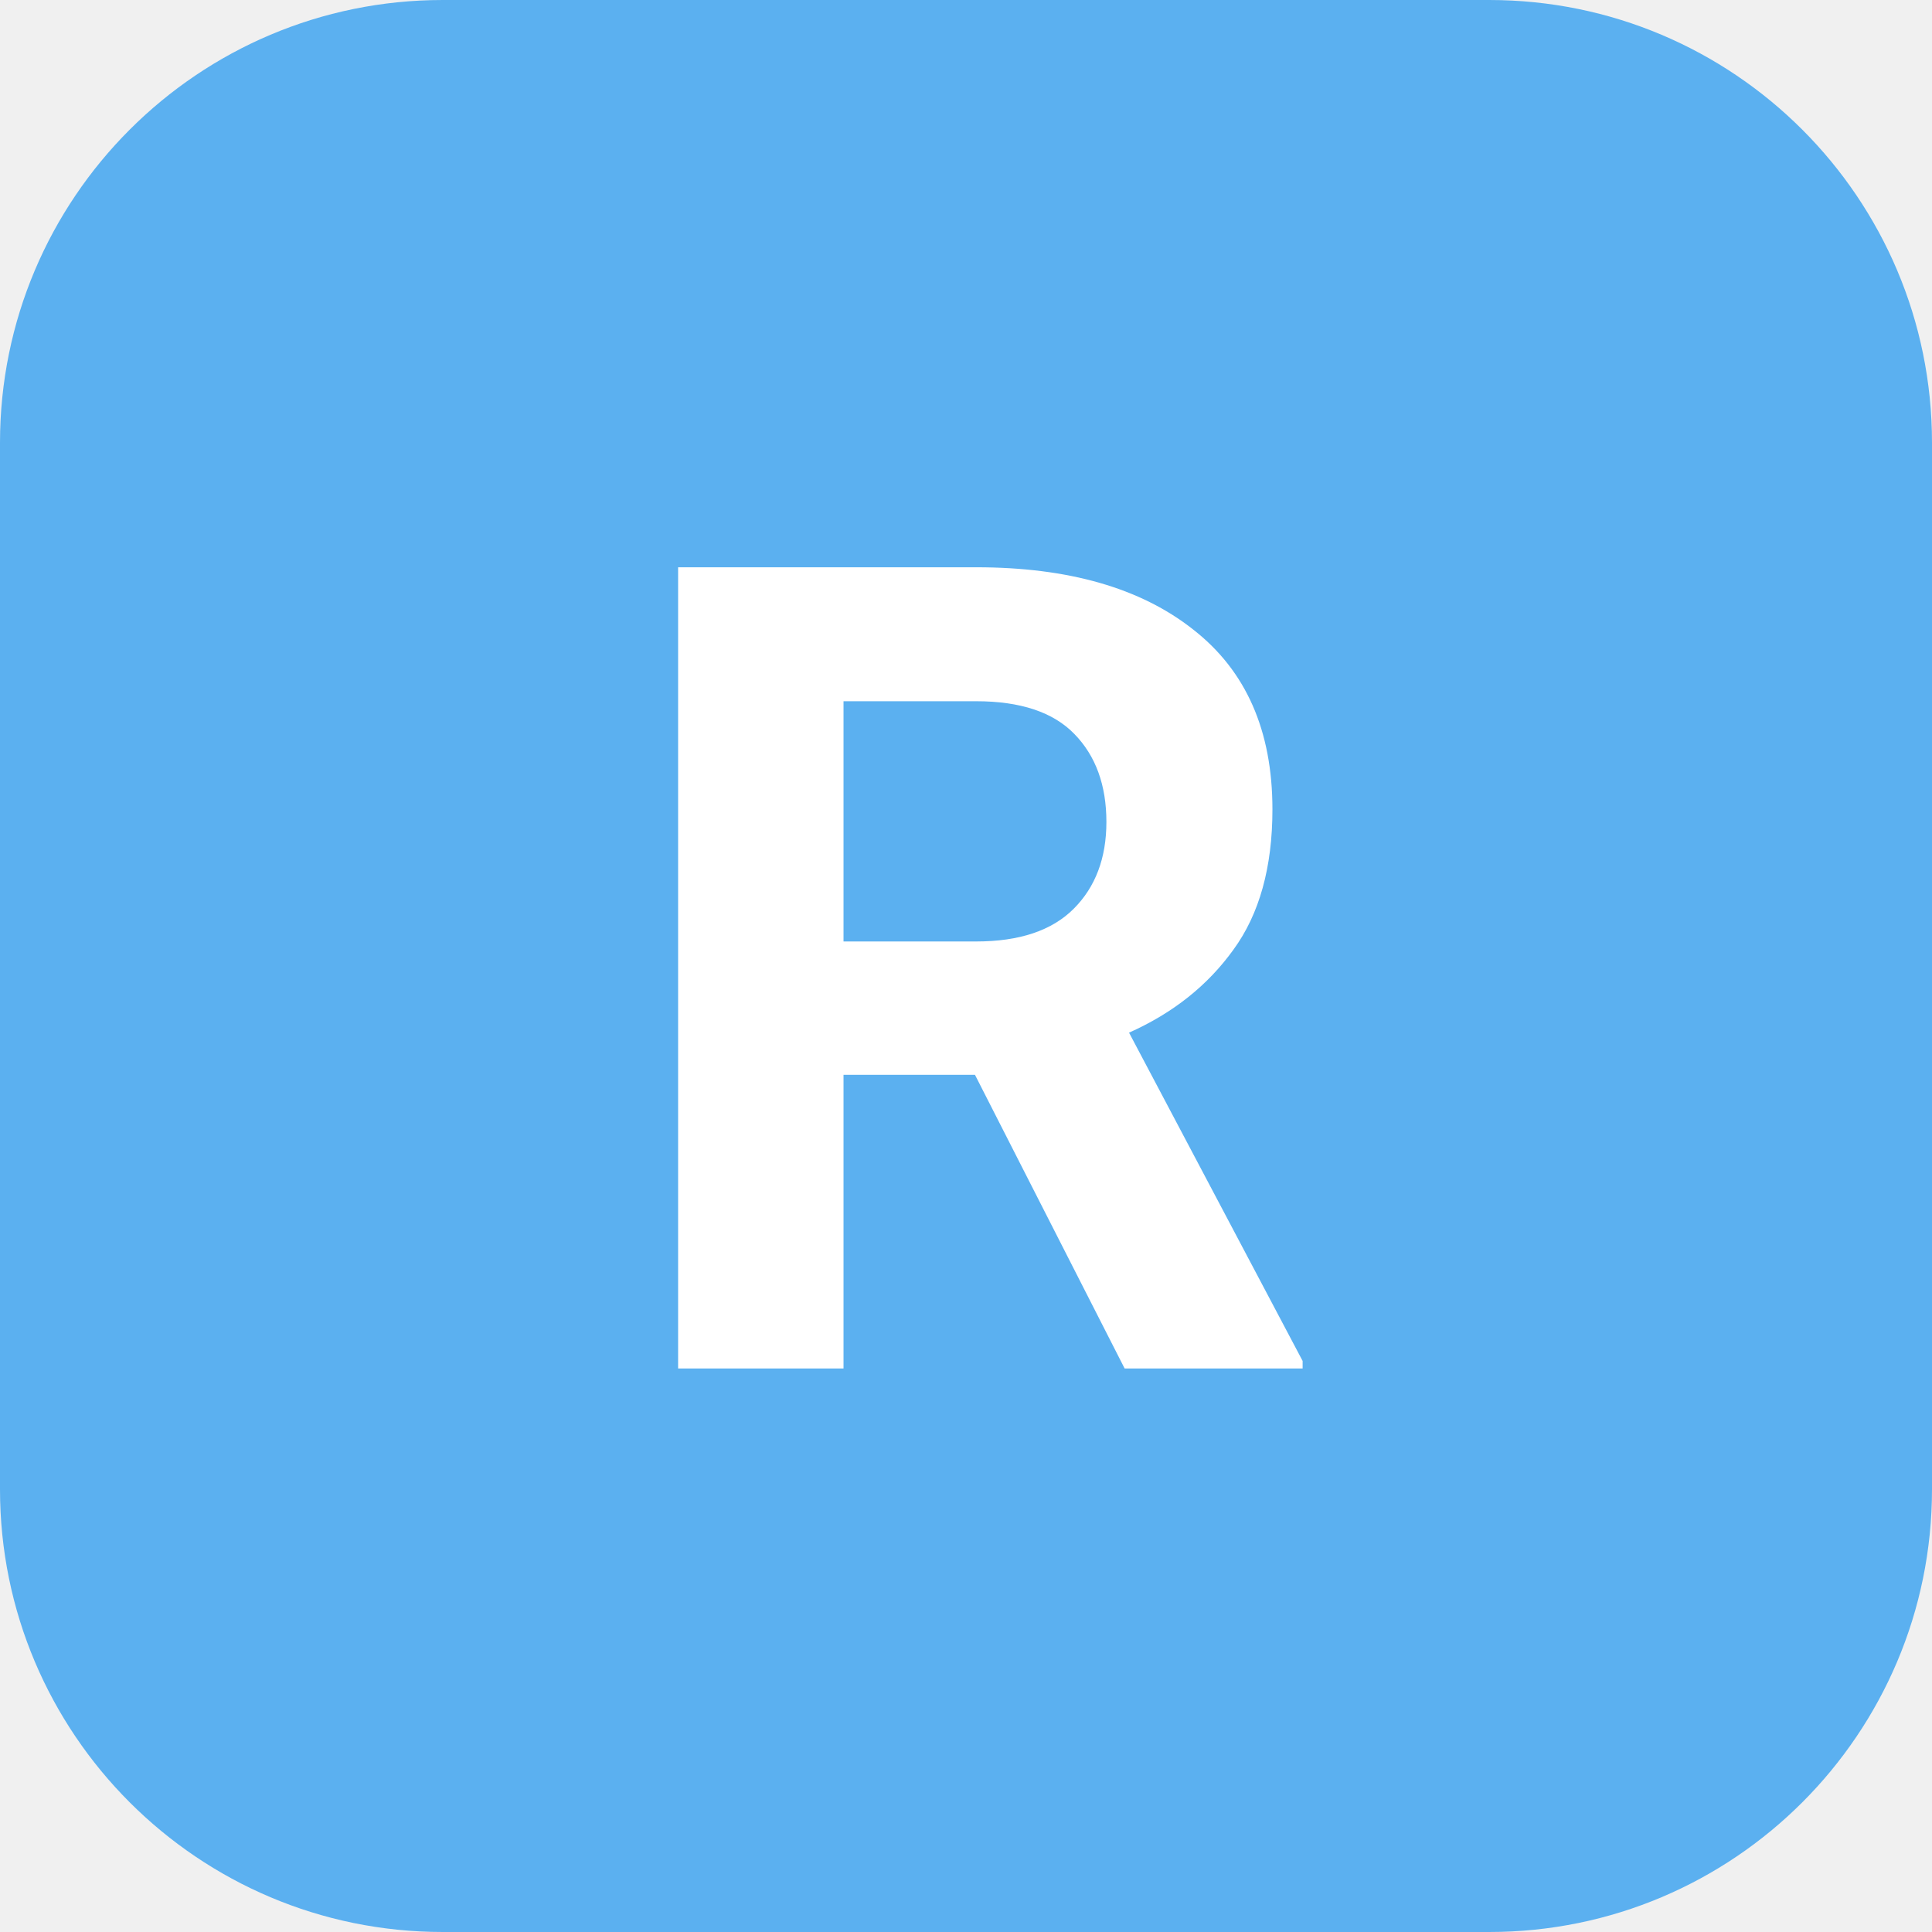
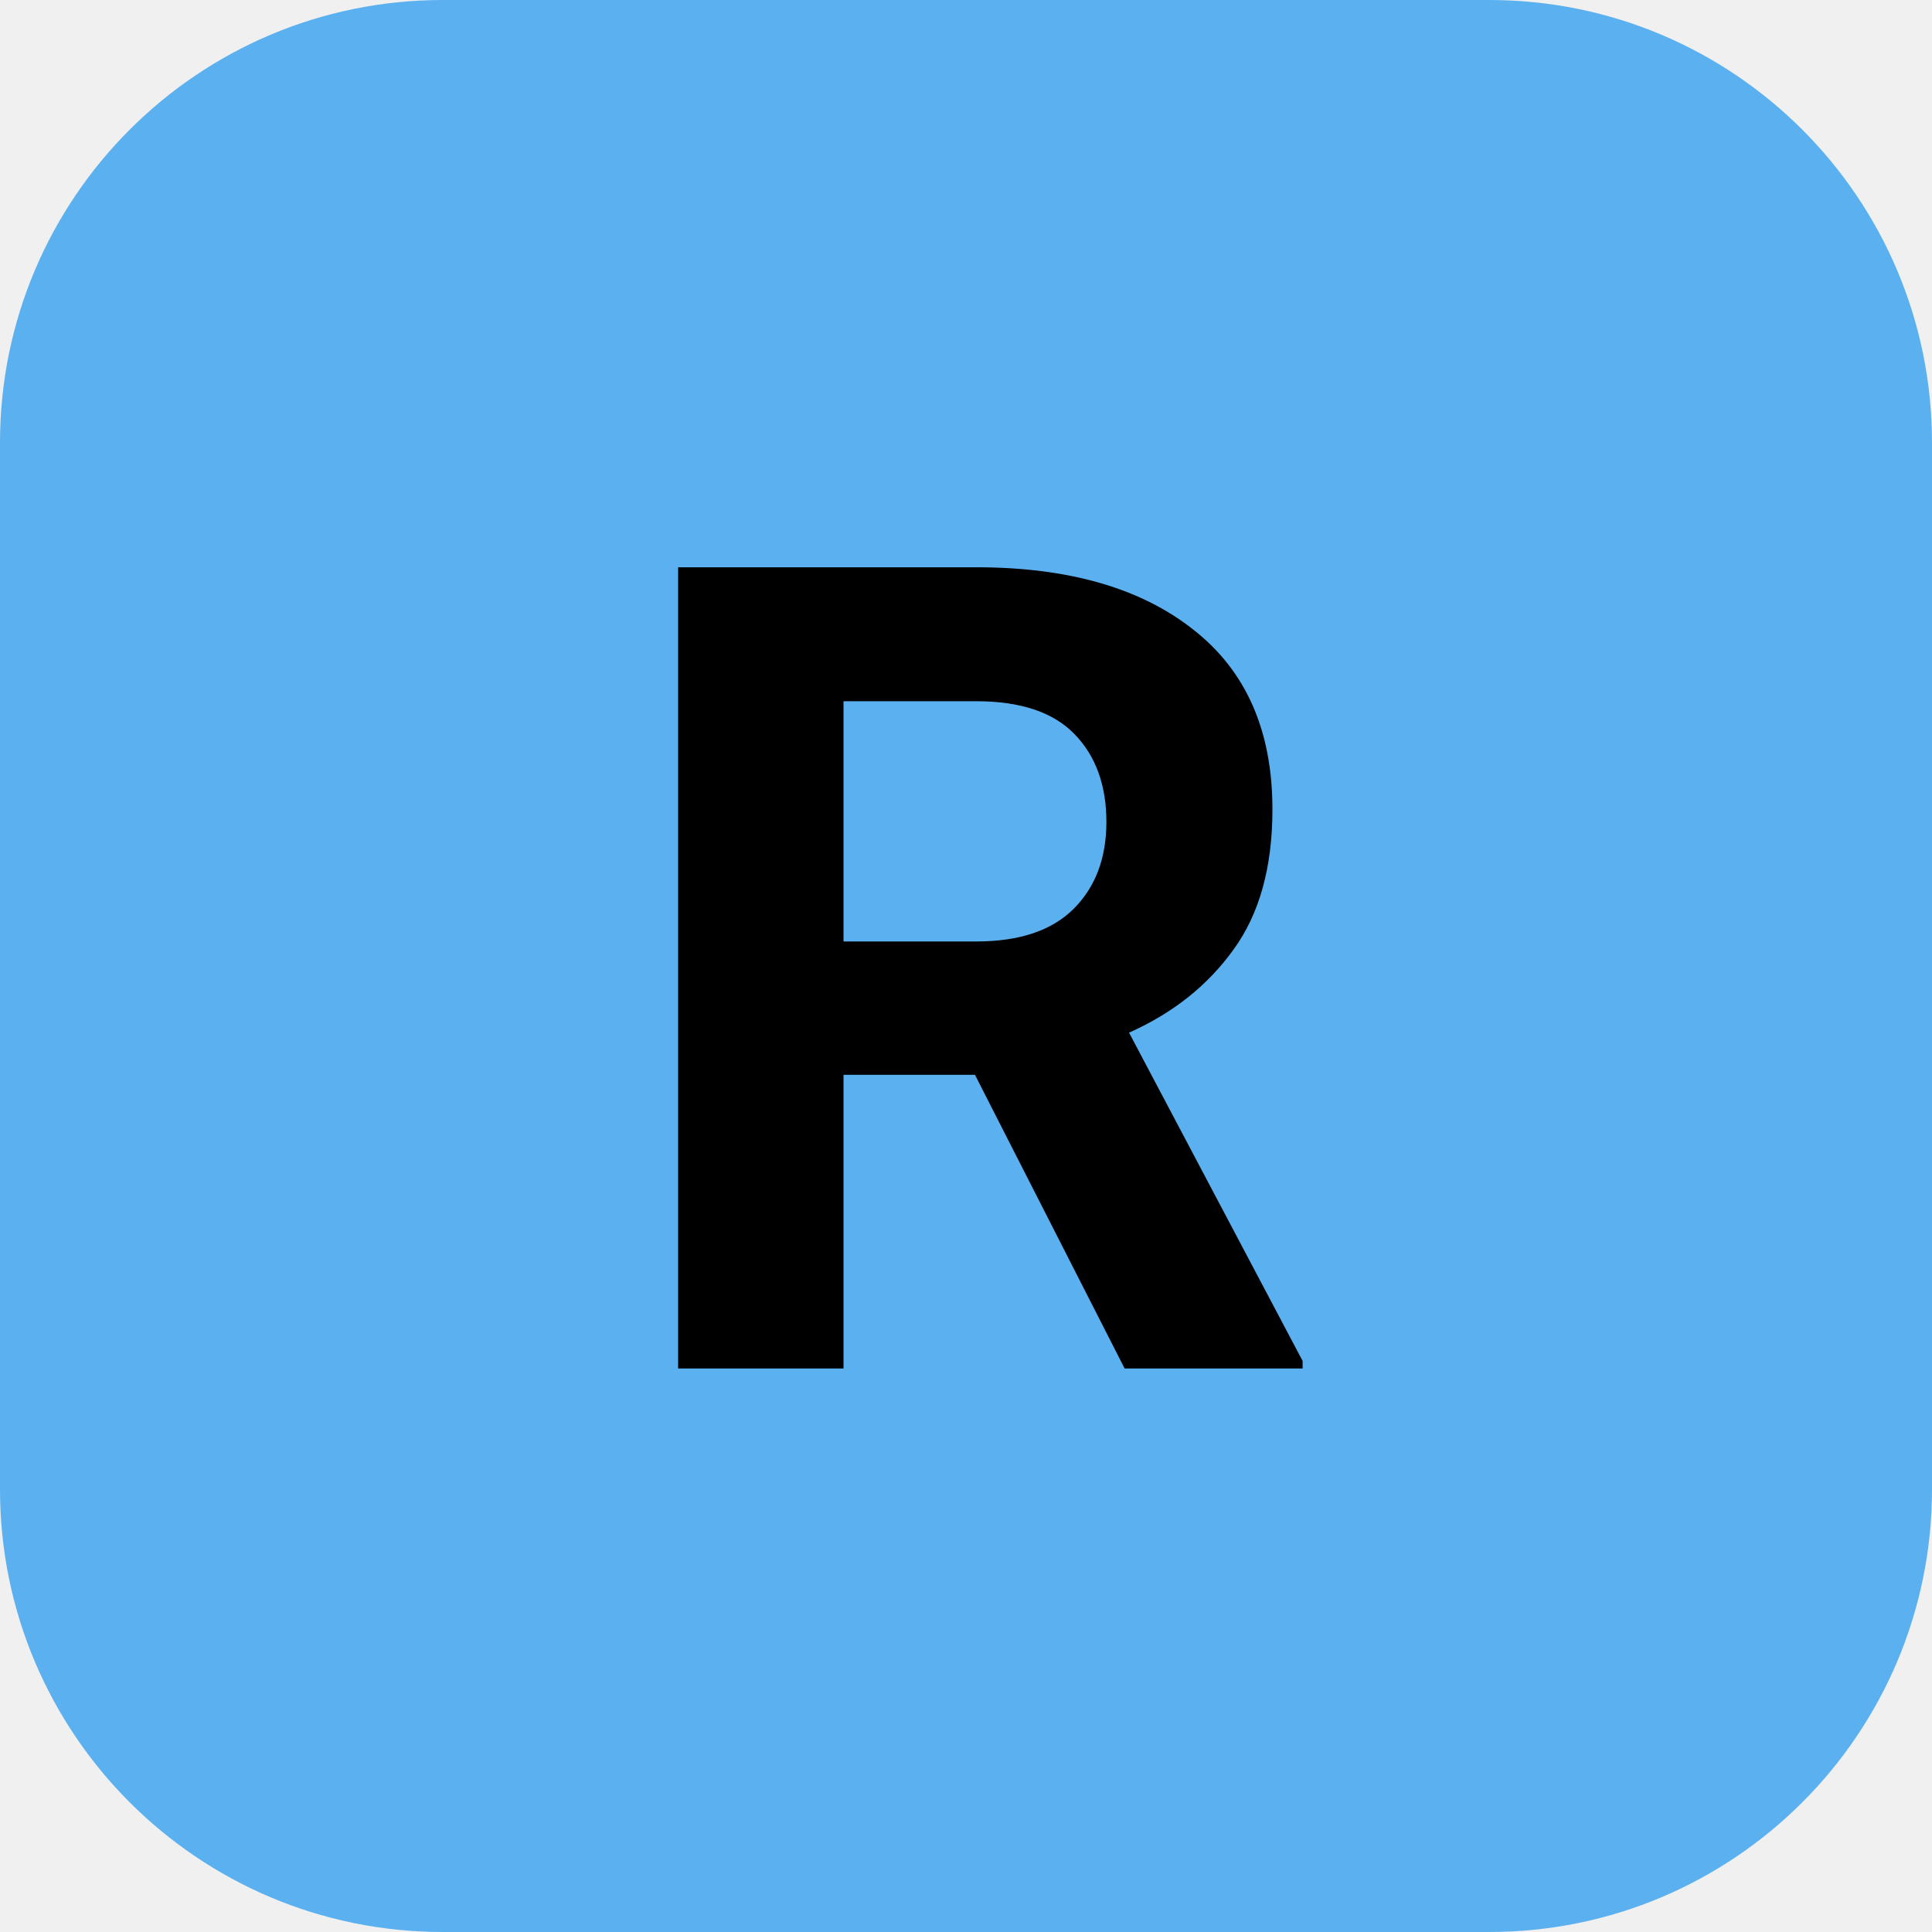
<svg xmlns="http://www.w3.org/2000/svg" width="48" height="48" viewBox="0 0 48 48">
  <rect width="48" height="48" rx="11" fill="#5bb0f0" />
-   <text x="24" y="34" text-anchor="middle" font-family="system-ui,-apple-system,Segoe UI,Roboto,sans-serif" font-size="28" font-weight="700" fill="#ffffff">R</text>
+   <text x="24" y="34" text-anchor="middle" font-family="system-ui,-apple-system,Segoe UI,Roboto,sans-serif" font-size="28" font-weight="700" fill="#000000">R</text>
</svg>
